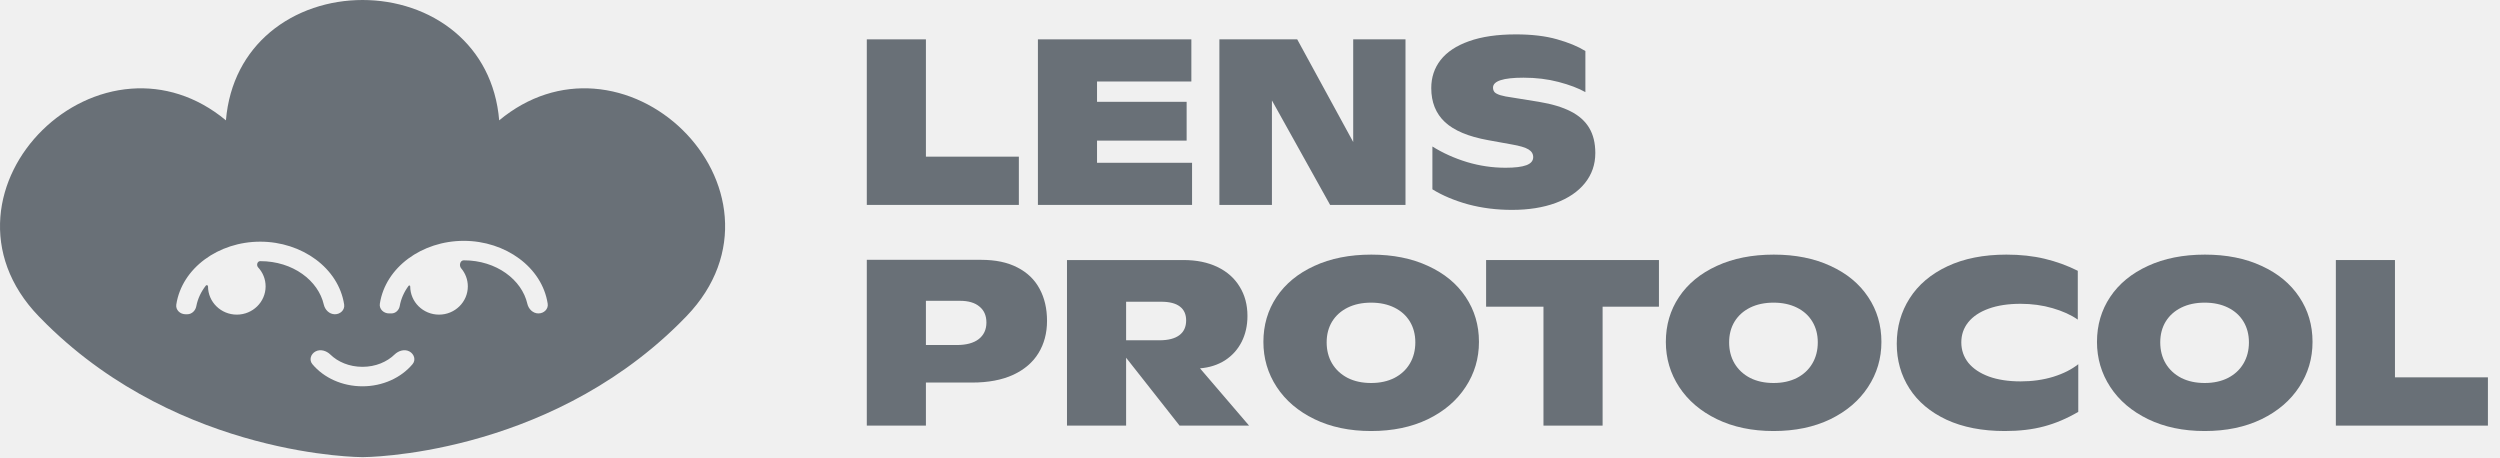
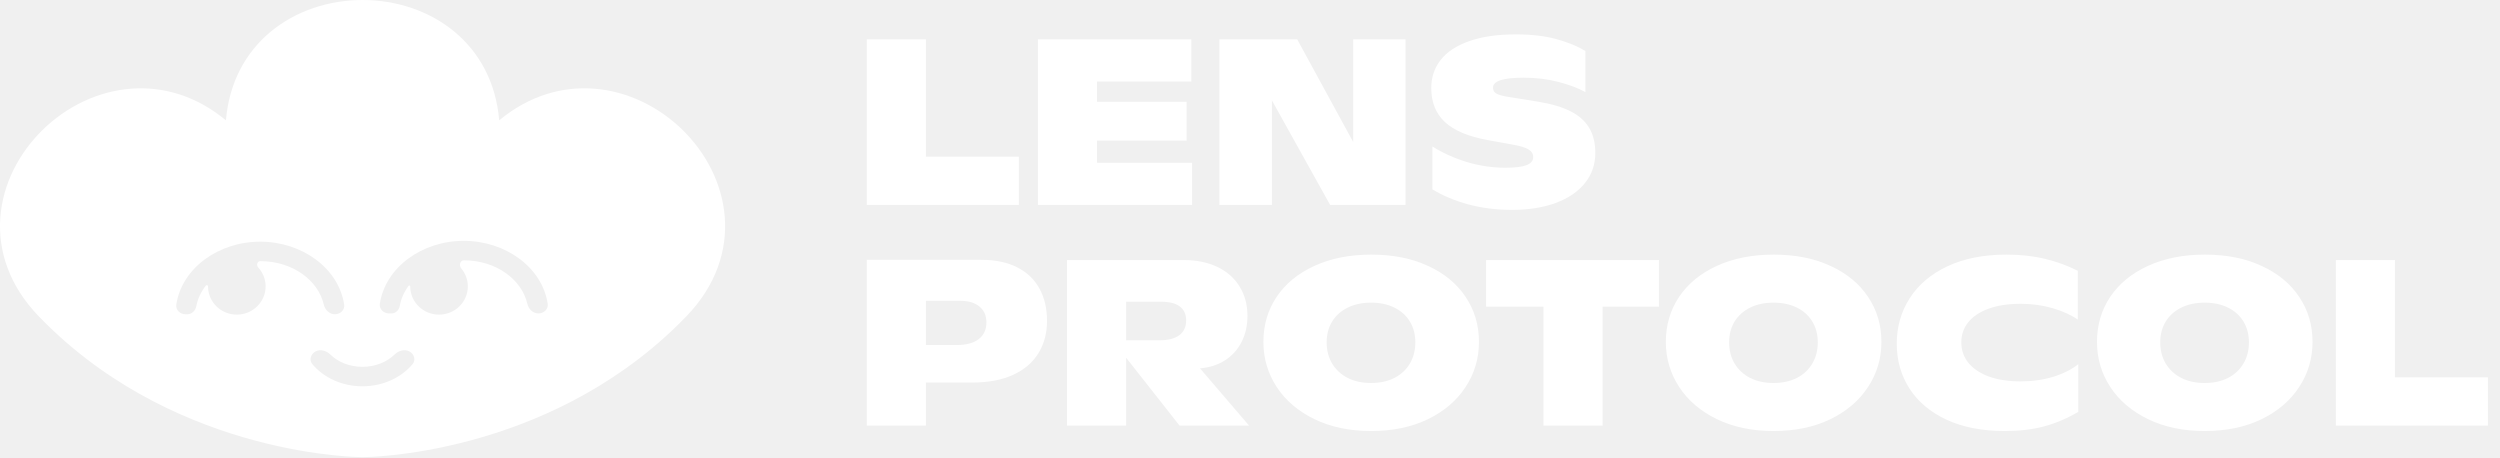
<svg xmlns="http://www.w3.org/2000/svg" width="175" height="32" viewBox="0 0 175 32" fill="none">
-   <path d="M71.32 10.966V14.344H60.676V2.755H64.814V10.966H71.32Z" fill="#697077" />
-   <path d="M83.444 11.395V14.344H72.654V2.755H83.395V5.705H76.792V7.127H83.064V9.843H76.792V11.395H83.444Z" fill="#697077" />
-   <path d="M98.385 2.755V14.344H93.108L89.035 7.03V14.344H85.357V2.755H90.805L94.724 9.94V2.755H98.385Z" fill="#697077" />
-   <path d="M105.845 14.692C104.751 14.692 103.724 14.562 102.765 14.304C101.812 14.04 100.98 13.69 100.268 13.253V10.255C101.001 10.713 101.809 11.076 102.693 11.346C103.576 11.61 104.473 11.742 105.384 11.742C106.041 11.742 106.529 11.683 106.847 11.564C107.165 11.445 107.324 11.257 107.324 10.998C107.324 10.772 107.214 10.591 106.992 10.457C106.772 10.322 106.379 10.206 105.812 10.109L104.164 9.81C102.789 9.562 101.782 9.139 101.141 8.541C100.505 7.943 100.188 7.151 100.188 6.165C100.188 5.416 100.406 4.762 100.842 4.201C101.284 3.636 101.947 3.197 102.831 2.884C103.719 2.566 104.813 2.407 106.112 2.407C107.221 2.407 108.177 2.52 108.98 2.747C109.788 2.973 110.455 3.248 110.977 3.571V6.448C110.487 6.173 109.861 5.936 109.101 5.737C108.348 5.538 107.528 5.438 106.645 5.438C105.223 5.438 104.511 5.67 104.511 6.133C104.511 6.262 104.549 6.37 104.624 6.456C104.705 6.537 104.843 6.607 105.036 6.666C105.231 6.726 105.508 6.779 105.869 6.828L107.72 7.127C108.631 7.278 109.373 7.501 109.951 7.798C110.527 8.089 110.957 8.474 111.244 8.953C111.529 9.428 111.672 10.015 111.672 10.715C111.672 11.513 111.429 12.213 110.944 12.817C110.465 13.415 109.783 13.878 108.9 14.207C108.022 14.53 107.003 14.692 105.845 14.692Z" fill="#697077" />
-   <path d="M68.685 18.188C69.687 18.188 70.53 18.365 71.215 18.721C71.904 19.071 72.421 19.567 72.766 20.208C73.117 20.849 73.292 21.601 73.292 22.463C73.292 23.314 73.092 24.066 72.694 24.718C72.3 25.364 71.71 25.871 70.924 26.237C70.137 26.598 69.178 26.779 68.046 26.779H64.814V29.793H60.676V18.188H68.685ZM66.963 24.152C67.637 24.152 68.151 24.015 68.507 23.74C68.868 23.46 69.049 23.072 69.049 22.576C69.049 22.096 68.887 21.725 68.564 21.461C68.246 21.191 67.791 21.057 67.198 21.057H64.814V24.152H66.963Z" fill="#697077" />
-   <path d="M82.569 29.793L78.828 25.041V29.793H74.689V18.203H82.852C83.757 18.203 84.547 18.365 85.22 18.688C85.894 19.011 86.411 19.469 86.772 20.062C87.138 20.649 87.322 21.334 87.322 22.115C87.322 22.794 87.184 23.402 86.909 23.941C86.635 24.475 86.247 24.903 85.746 25.226C85.244 25.544 84.662 25.73 84 25.784L87.435 29.793H82.569ZM81.163 23.82C81.772 23.82 82.235 23.701 82.553 23.465C82.871 23.227 83.03 22.883 83.03 22.43C83.03 21.999 82.882 21.673 82.585 21.452C82.294 21.231 81.858 21.121 81.276 21.121H78.828V23.82H81.163Z" fill="#697077" />
-   <path d="M95.978 30.172C94.475 30.172 93.152 29.895 92.01 29.34C90.868 28.785 89.987 28.033 89.367 27.085C88.747 26.137 88.438 25.086 88.438 23.933C88.438 22.759 88.745 21.711 89.359 20.789C89.978 19.863 90.859 19.138 92.002 18.615C93.144 18.087 94.475 17.823 95.994 17.823C97.503 17.823 98.826 18.087 99.962 18.615C101.105 19.138 101.983 19.863 102.597 20.789C103.217 21.711 103.527 22.759 103.527 23.933C103.527 25.092 103.215 26.145 102.589 27.093C101.969 28.041 101.088 28.793 99.946 29.348C98.804 29.898 97.481 30.172 95.978 30.172ZM95.978 26.81C96.597 26.81 97.142 26.692 97.61 26.455C98.079 26.212 98.44 25.875 98.694 25.444C98.947 25.014 99.073 24.52 99.073 23.965C99.073 23.416 98.947 22.931 98.694 22.511C98.44 22.091 98.079 21.765 97.61 21.533C97.142 21.301 96.597 21.185 95.978 21.185C95.353 21.185 94.806 21.301 94.337 21.533C93.869 21.765 93.505 22.091 93.246 22.511C92.993 22.931 92.866 23.416 92.866 23.965C92.866 24.52 92.993 25.014 93.246 25.444C93.505 25.875 93.869 26.212 94.337 26.455C94.806 26.692 95.353 26.81 95.978 26.81Z" fill="#697077" />
-   <path d="M116.126 21.468H112.182V29.793H108.043V21.468H104.027V18.203H116.126V21.468Z" fill="#697077" />
-   <path d="M124.151 30.172C122.647 30.172 121.324 29.895 120.181 29.34C119.04 28.785 118.159 28.033 117.539 27.085C116.92 26.137 116.609 25.086 116.609 23.933C116.609 22.759 116.917 21.711 117.531 20.789C118.151 19.863 119.032 19.138 120.173 18.615C121.316 18.087 122.647 17.823 124.167 17.823C125.675 17.823 126.997 18.087 128.135 18.615C129.277 19.138 130.155 19.863 130.769 20.789C131.389 21.711 131.699 22.759 131.699 23.933C131.699 25.092 131.387 26.145 130.761 27.093C130.141 28.041 129.26 28.793 128.119 29.348C126.976 29.898 125.653 30.172 124.151 30.172ZM124.151 26.81C124.769 26.81 125.313 26.692 125.783 26.455C126.252 26.212 126.612 25.875 126.865 25.444C127.119 25.014 127.245 24.52 127.245 23.965C127.245 23.416 127.119 22.931 126.865 22.511C126.612 22.091 126.252 21.765 125.783 21.533C125.313 21.301 124.769 21.185 124.151 21.185C123.525 21.185 122.979 21.301 122.509 21.533C122.041 21.765 121.677 22.091 121.419 22.511C121.165 22.931 121.039 23.416 121.039 23.965C121.039 24.52 121.165 25.014 121.419 25.444C121.677 25.875 122.041 26.212 122.509 26.455C122.979 26.692 123.525 26.81 124.151 26.81Z" fill="#697077" />
-   <path d="M140.331 30.172C138.757 30.172 137.399 29.908 136.257 29.38C135.12 28.847 134.255 28.12 133.663 27.198C133.069 26.271 132.773 25.226 132.773 24.062C132.773 22.883 133.075 21.821 133.679 20.878C134.283 19.93 135.163 19.184 136.321 18.64C137.48 18.095 138.856 17.823 140.452 17.823C141.427 17.823 142.319 17.92 143.127 18.114C143.94 18.308 144.713 18.588 145.445 18.955V22.373C144.977 22.045 144.389 21.778 143.684 21.573C142.984 21.369 142.237 21.266 141.445 21.266C140.577 21.266 139.832 21.379 139.207 21.606C138.581 21.832 138.105 22.15 137.776 22.559C137.453 22.963 137.292 23.432 137.292 23.965C137.292 24.504 137.456 24.981 137.784 25.396C138.119 25.805 138.597 26.126 139.223 26.358C139.848 26.584 140.589 26.697 141.445 26.697C142.264 26.697 143.027 26.589 143.732 26.374C144.439 26.153 145.02 25.859 145.479 25.493V28.831C144.687 29.294 143.887 29.634 143.077 29.849C142.275 30.065 141.359 30.172 140.331 30.172Z" fill="#697077" />
-   <path d="M154.329 30.172C152.826 30.172 151.504 29.895 150.361 29.34C149.218 28.785 148.337 28.033 147.718 27.085C147.098 26.137 146.789 25.086 146.789 23.933C146.789 22.759 147.096 21.711 147.71 20.789C148.329 19.863 149.21 19.138 150.353 18.615C151.494 18.087 152.826 17.823 154.345 17.823C155.854 17.823 157.177 18.087 158.313 18.615C159.456 19.138 160.334 19.863 160.948 20.789C161.568 21.711 161.877 22.759 161.877 23.933C161.877 25.092 161.565 26.145 160.94 27.093C160.321 28.041 159.44 28.793 158.297 29.348C157.154 29.898 155.832 30.172 154.329 30.172ZM154.329 26.81C154.949 26.81 155.493 26.692 155.961 26.455C156.43 26.212 156.792 25.875 157.045 25.444C157.298 25.014 157.425 24.52 157.425 23.965C157.425 23.416 157.298 22.931 157.045 22.511C156.792 22.091 156.43 21.765 155.961 21.533C155.493 21.301 154.949 21.185 154.329 21.185C153.704 21.185 153.157 21.301 152.689 21.533C152.22 21.765 151.856 22.091 151.597 22.511C151.344 22.931 151.217 23.416 151.217 23.965C151.217 24.52 151.344 25.014 151.597 25.444C151.856 25.875 152.22 26.212 152.689 26.455C153.157 26.692 153.704 26.81 154.329 26.81Z" fill="#697077" />
-   <path d="M174.154 26.414V29.793H163.51V18.203H167.647V26.414H174.154Z" fill="#697077" />
-   <path fill-rule="evenodd" clip-rule="evenodd" d="M34.943 8.425C37.023 6.697 39.345 6.039 41.571 6.206C43.946 6.383 46.143 7.491 47.784 9.1C49.425 10.71 50.553 12.863 50.733 15.186C50.915 17.53 50.127 19.986 48.048 22.141C47.858 22.339 47.663 22.535 47.465 22.729C38.034 31.976 25.508 32 25.38 32C25.316 32 12.748 32 3.293 22.727L3.291 22.725C3.096 22.533 2.904 22.339 2.715 22.144L2.713 22.142C0.633 19.989 -0.156 17.534 0.025 15.19C0.205 12.867 1.332 10.714 2.972 9.104C4.613 7.494 6.81 6.385 9.185 6.207C11.411 6.04 13.733 6.697 15.815 8.424C16.038 5.76 17.205 3.687 18.897 2.261C20.703 0.741 23.056 0 25.379 0C27.702 0 30.055 0.741 31.86 2.261C33.553 3.687 34.72 5.761 34.943 8.425ZM32.464 18.222C32.206 18.222 32.116 18.588 32.281 18.781C32.572 19.124 32.748 19.565 32.748 20.046C32.748 21.138 31.845 22.024 30.732 22.024C29.618 22.024 28.715 21.138 28.715 20.046C28.715 19.988 28.638 19.959 28.603 20.006C28.285 20.434 28.07 20.915 27.982 21.42C27.932 21.704 27.697 21.94 27.4 21.94H27.237C26.85 21.94 26.532 21.633 26.589 21.261C26.98 18.709 29.544 16.859 32.464 16.859C35.384 16.859 37.948 18.709 38.339 21.261C38.396 21.633 38.077 21.94 37.69 21.94C37.304 21.94 36.998 21.631 36.914 21.264C36.532 19.592 34.76 18.222 32.464 18.222ZM14.561 20.046C14.561 19.969 14.459 19.928 14.411 19.989C14.071 20.424 13.839 20.917 13.741 21.436C13.684 21.743 13.429 21.998 13.109 21.998H12.989C12.603 21.998 12.284 21.69 12.341 21.318C12.732 18.766 15.296 16.917 18.216 16.917C21.136 16.917 23.7 18.766 24.091 21.318C24.148 21.69 23.829 21.998 23.443 21.998C23.056 21.998 22.75 21.689 22.666 21.322C22.284 19.648 20.512 18.28 18.216 18.28C18.007 18.28 17.931 18.567 18.07 18.718C18.395 19.069 18.593 19.535 18.593 20.046C18.593 21.138 17.69 22.024 16.577 22.024C15.463 22.024 14.561 21.138 14.561 20.046ZM27.622 24.814C27.895 24.548 28.317 24.419 28.656 24.599C28.995 24.78 29.124 25.199 28.879 25.49C28.083 26.44 26.795 27.041 25.373 27.041C23.953 27.041 22.662 26.446 21.864 25.489C21.621 25.197 21.751 24.778 22.091 24.599C22.431 24.42 22.852 24.551 23.125 24.818C23.65 25.331 24.447 25.678 25.373 25.678C26.297 25.678 27.095 25.328 27.622 24.814Z" fill="#697077" />
+   <path d="M71.32 10.966V14.344H60.676V2.755H64.814V10.966H71.32Z" fill="#FFFFFF" />
+   <path d="M83.444 11.395V14.344H72.654V2.755H83.395V5.705H76.792V7.127H83.064V9.843H76.792V11.395H83.444Z" fill="#FFFFFF" />
+   <path d="M98.385 2.755V14.344H93.108L89.035 7.03V14.344H85.357V2.755H90.805L94.724 9.94V2.755H98.385Z" fill="#FFFFFF" />
+   <path d="M105.845 14.692C104.751 14.692 103.724 14.562 102.765 14.304C101.812 14.04 100.98 13.69 100.268 13.253V10.255C101.001 10.713 101.809 11.076 102.693 11.346C103.576 11.61 104.473 11.742 105.384 11.742C106.041 11.742 106.529 11.683 106.847 11.564C107.165 11.445 107.324 11.257 107.324 10.998C107.324 10.772 107.214 10.591 106.992 10.457C106.772 10.322 106.379 10.206 105.812 10.109L104.164 9.81C102.789 9.562 101.782 9.139 101.141 8.541C100.505 7.943 100.188 7.151 100.188 6.165C100.188 5.416 100.406 4.762 100.842 4.201C101.284 3.636 101.947 3.197 102.831 2.884C103.719 2.566 104.813 2.407 106.112 2.407C107.221 2.407 108.177 2.52 108.98 2.747C109.788 2.973 110.455 3.248 110.977 3.571V6.448C110.487 6.173 109.861 5.936 109.101 5.737C108.348 5.538 107.528 5.438 106.645 5.438C105.223 5.438 104.511 5.67 104.511 6.133C104.511 6.262 104.549 6.37 104.624 6.456C104.705 6.537 104.843 6.607 105.036 6.666C105.231 6.726 105.508 6.779 105.869 6.828L107.72 7.127C108.631 7.278 109.373 7.501 109.951 7.798C110.527 8.089 110.957 8.474 111.244 8.953C111.529 9.428 111.672 10.015 111.672 10.715C111.672 11.513 111.429 12.213 110.944 12.817C110.465 13.415 109.783 13.878 108.9 14.207C108.022 14.53 107.003 14.692 105.845 14.692Z" fill="#FFFFFF" />
+   <path d="M68.685 18.188C69.687 18.188 70.53 18.365 71.215 18.721C71.904 19.071 72.421 19.567 72.766 20.208C73.117 20.849 73.292 21.601 73.292 22.463C73.292 23.314 73.092 24.066 72.694 24.718C72.3 25.364 71.71 25.871 70.924 26.237C70.137 26.598 69.178 26.779 68.046 26.779H64.814V29.793H60.676V18.188H68.685ZM66.963 24.152C67.637 24.152 68.151 24.015 68.507 23.74C68.868 23.46 69.049 23.072 69.049 22.576C69.049 22.096 68.887 21.725 68.564 21.461C68.246 21.191 67.791 21.057 67.198 21.057H64.814V24.152H66.963Z" fill="#FFFFFF" />
+   <path d="M82.569 29.793L78.828 25.041V29.793H74.689V18.203H82.852C83.757 18.203 84.547 18.365 85.22 18.688C85.894 19.011 86.411 19.469 86.772 20.062C87.138 20.649 87.322 21.334 87.322 22.115C87.322 22.794 87.184 23.402 86.909 23.941C86.635 24.475 86.247 24.903 85.746 25.226C85.244 25.544 84.662 25.73 84 25.784L87.435 29.793H82.569ZM81.163 23.82C81.772 23.82 82.235 23.701 82.553 23.465C82.871 23.227 83.03 22.883 83.03 22.43C83.03 21.999 82.882 21.673 82.585 21.452C82.294 21.231 81.858 21.121 81.276 21.121H78.828V23.82H81.163Z" fill="#FFFFFF" />
+   <path d="M95.978 30.172C94.475 30.172 93.152 29.895 92.01 29.34C90.868 28.785 89.987 28.033 89.367 27.085C88.747 26.137 88.438 25.086 88.438 23.933C88.438 22.759 88.745 21.711 89.359 20.789C89.978 19.863 90.859 19.138 92.002 18.615C93.144 18.087 94.475 17.823 95.994 17.823C97.503 17.823 98.826 18.087 99.962 18.615C101.105 19.138 101.983 19.863 102.597 20.789C103.217 21.711 103.527 22.759 103.527 23.933C103.527 25.092 103.215 26.145 102.589 27.093C101.969 28.041 101.088 28.793 99.946 29.348C98.804 29.898 97.481 30.172 95.978 30.172ZM95.978 26.81C96.597 26.81 97.142 26.692 97.61 26.455C98.079 26.212 98.44 25.875 98.694 25.444C98.947 25.014 99.073 24.52 99.073 23.965C99.073 23.416 98.947 22.931 98.694 22.511C98.44 22.091 98.079 21.765 97.61 21.533C97.142 21.301 96.597 21.185 95.978 21.185C95.353 21.185 94.806 21.301 94.337 21.533C93.869 21.765 93.505 22.091 93.246 22.511C92.993 22.931 92.866 23.416 92.866 23.965C92.866 24.52 92.993 25.014 93.246 25.444C93.505 25.875 93.869 26.212 94.337 26.455C94.806 26.692 95.353 26.81 95.978 26.81Z" fill="#FFFFFF" />
+   <path d="M116.126 21.468H112.182V29.793H108.043V21.468H104.027V18.203H116.126V21.468Z" fill="#FFFFFF" />
+   <path d="M124.151 30.172C122.647 30.172 121.324 29.895 120.181 29.34C119.04 28.785 118.159 28.033 117.539 27.085C116.92 26.137 116.609 25.086 116.609 23.933C116.609 22.759 116.917 21.711 117.531 20.789C118.151 19.863 119.032 19.138 120.173 18.615C121.316 18.087 122.647 17.823 124.167 17.823C125.675 17.823 126.997 18.087 128.135 18.615C129.277 19.138 130.155 19.863 130.769 20.789C131.389 21.711 131.699 22.759 131.699 23.933C131.699 25.092 131.387 26.145 130.761 27.093C130.141 28.041 129.26 28.793 128.119 29.348C126.976 29.898 125.653 30.172 124.151 30.172ZM124.151 26.81C124.769 26.81 125.313 26.692 125.783 26.455C126.252 26.212 126.612 25.875 126.865 25.444C127.119 25.014 127.245 24.52 127.245 23.965C127.245 23.416 127.119 22.931 126.865 22.511C126.612 22.091 126.252 21.765 125.783 21.533C125.313 21.301 124.769 21.185 124.151 21.185C123.525 21.185 122.979 21.301 122.509 21.533C122.041 21.765 121.677 22.091 121.419 22.511C121.165 22.931 121.039 23.416 121.039 23.965C121.039 24.52 121.165 25.014 121.419 25.444C121.677 25.875 122.041 26.212 122.509 26.455C122.979 26.692 123.525 26.81 124.151 26.81Z" fill="#FFFFFF" />
+   <path d="M140.331 30.172C138.757 30.172 137.399 29.908 136.257 29.38C135.12 28.847 134.255 28.12 133.663 27.198C133.069 26.271 132.773 25.226 132.773 24.062C132.773 22.883 133.075 21.821 133.679 20.878C134.283 19.93 135.163 19.184 136.321 18.64C137.48 18.095 138.856 17.823 140.452 17.823C141.427 17.823 142.319 17.92 143.127 18.114C143.94 18.308 144.713 18.588 145.445 18.955V22.373C144.977 22.045 144.389 21.778 143.684 21.573C142.984 21.369 142.237 21.266 141.445 21.266C140.577 21.266 139.832 21.379 139.207 21.606C138.581 21.832 138.105 22.15 137.776 22.559C137.453 22.963 137.292 23.432 137.292 23.965C137.292 24.504 137.456 24.981 137.784 25.396C138.119 25.805 138.597 26.126 139.223 26.358C139.848 26.584 140.589 26.697 141.445 26.697C142.264 26.697 143.027 26.589 143.732 26.374C144.439 26.153 145.02 25.859 145.479 25.493V28.831C144.687 29.294 143.887 29.634 143.077 29.849C142.275 30.065 141.359 30.172 140.331 30.172Z" fill="#FFFFFF" />
+   <path d="M154.329 30.172C152.826 30.172 151.504 29.895 150.361 29.34C149.218 28.785 148.337 28.033 147.718 27.085C147.098 26.137 146.789 25.086 146.789 23.933C146.789 22.759 147.096 21.711 147.71 20.789C148.329 19.863 149.21 19.138 150.353 18.615C151.494 18.087 152.826 17.823 154.345 17.823C155.854 17.823 157.177 18.087 158.313 18.615C159.456 19.138 160.334 19.863 160.948 20.789C161.568 21.711 161.877 22.759 161.877 23.933C161.877 25.092 161.565 26.145 160.94 27.093C160.321 28.041 159.44 28.793 158.297 29.348C157.154 29.898 155.832 30.172 154.329 30.172ZM154.329 26.81C154.949 26.81 155.493 26.692 155.961 26.455C156.43 26.212 156.792 25.875 157.045 25.444C157.298 25.014 157.425 24.52 157.425 23.965C157.425 23.416 157.298 22.931 157.045 22.511C156.792 22.091 156.43 21.765 155.961 21.533C155.493 21.301 154.949 21.185 154.329 21.185C153.704 21.185 153.157 21.301 152.689 21.533C152.22 21.765 151.856 22.091 151.597 22.511C151.344 22.931 151.217 23.416 151.217 23.965C151.217 24.52 151.344 25.014 151.597 25.444C151.856 25.875 152.22 26.212 152.689 26.455C153.157 26.692 153.704 26.81 154.329 26.81Z" fill="#FFFFFF" />
+   <path d="M174.154 26.414V29.793H163.51V18.203H167.647V26.414H174.154Z" fill="#FFFFFF" />
+   <path fill-rule="evenodd" clip-rule="evenodd" d="M34.943 8.425C37.023 6.697 39.345 6.039 41.571 6.206C43.946 6.383 46.143 7.491 47.784 9.1C49.425 10.71 50.553 12.863 50.733 15.186C50.915 17.53 50.127 19.986 48.048 22.141C47.858 22.339 47.663 22.535 47.465 22.729C38.034 31.976 25.508 32 25.38 32C25.316 32 12.748 32 3.293 22.727L3.291 22.725C3.096 22.533 2.904 22.339 2.715 22.144L2.713 22.142C0.633 19.989 -0.156 17.534 0.025 15.19C0.205 12.867 1.332 10.714 2.972 9.104C4.613 7.494 6.81 6.385 9.185 6.207C11.411 6.04 13.733 6.697 15.815 8.424C16.038 5.76 17.205 3.687 18.897 2.261C20.703 0.741 23.056 0 25.379 0C27.702 0 30.055 0.741 31.86 2.261C33.553 3.687 34.72 5.761 34.943 8.425ZM32.464 18.222C32.206 18.222 32.116 18.588 32.281 18.781C32.572 19.124 32.748 19.565 32.748 20.046C32.748 21.138 31.845 22.024 30.732 22.024C29.618 22.024 28.715 21.138 28.715 20.046C28.715 19.988 28.638 19.959 28.603 20.006C28.285 20.434 28.07 20.915 27.982 21.42C27.932 21.704 27.697 21.94 27.4 21.94H27.237C26.85 21.94 26.532 21.633 26.589 21.261C26.98 18.709 29.544 16.859 32.464 16.859C35.384 16.859 37.948 18.709 38.339 21.261C38.396 21.633 38.077 21.94 37.69 21.94C37.304 21.94 36.998 21.631 36.914 21.264C36.532 19.592 34.76 18.222 32.464 18.222ZM14.561 20.046C14.561 19.969 14.459 19.928 14.411 19.989C14.071 20.424 13.839 20.917 13.741 21.436C13.684 21.743 13.429 21.998 13.109 21.998H12.989C12.603 21.998 12.284 21.69 12.341 21.318C12.732 18.766 15.296 16.917 18.216 16.917C21.136 16.917 23.7 18.766 24.091 21.318C24.148 21.69 23.829 21.998 23.443 21.998C23.056 21.998 22.75 21.689 22.666 21.322C22.284 19.648 20.512 18.28 18.216 18.28C18.007 18.28 17.931 18.567 18.07 18.718C18.395 19.069 18.593 19.535 18.593 20.046C18.593 21.138 17.69 22.024 16.577 22.024C15.463 22.024 14.561 21.138 14.561 20.046ZM27.622 24.814C27.895 24.548 28.317 24.419 28.656 24.599C28.995 24.78 29.124 25.199 28.879 25.49C28.083 26.44 26.795 27.041 25.373 27.041C23.953 27.041 22.662 26.446 21.864 25.489C21.621 25.197 21.751 24.778 22.091 24.599C22.431 24.42 22.852 24.551 23.125 24.818C23.65 25.331 24.447 25.678 25.373 25.678C26.297 25.678 27.095 25.328 27.622 24.814Z" fill="#FFFFFF" />
</svg>
